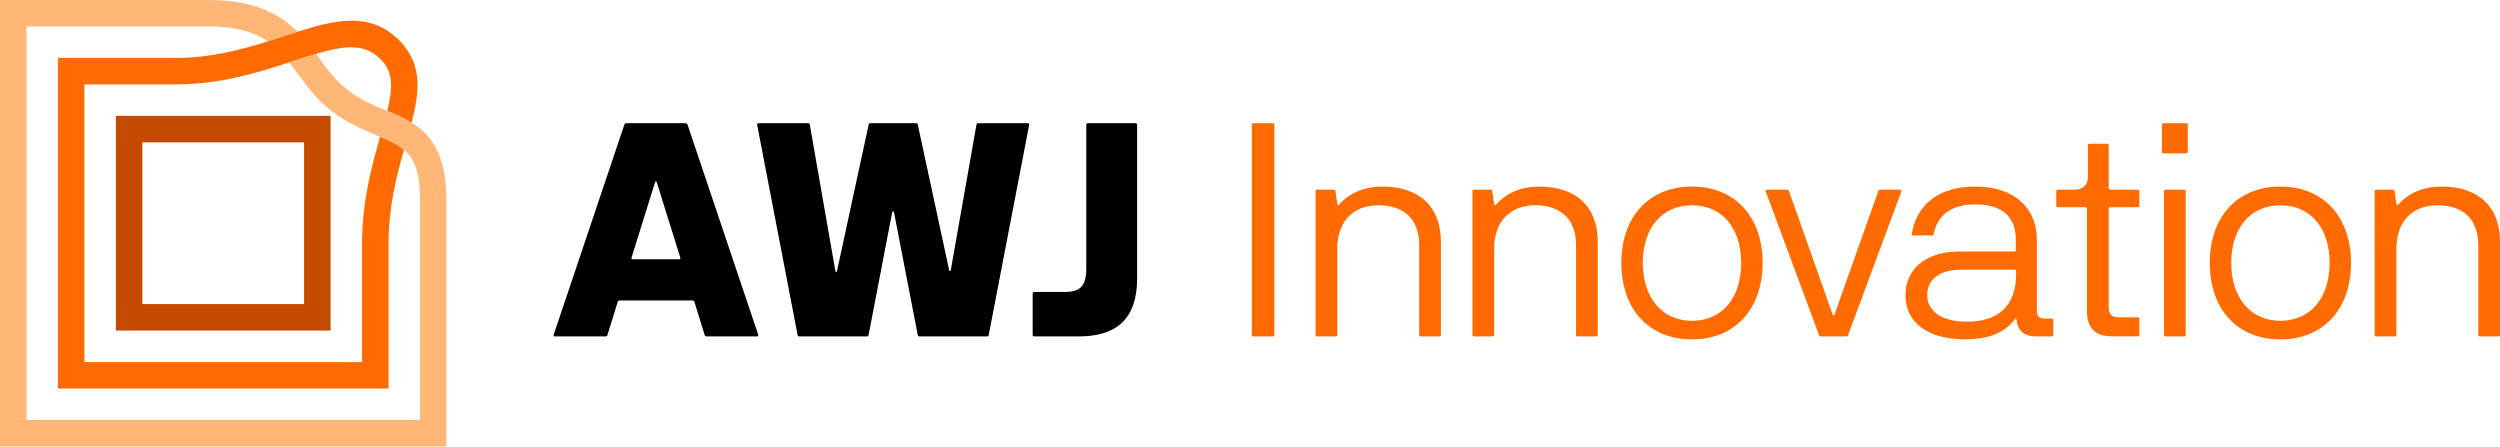
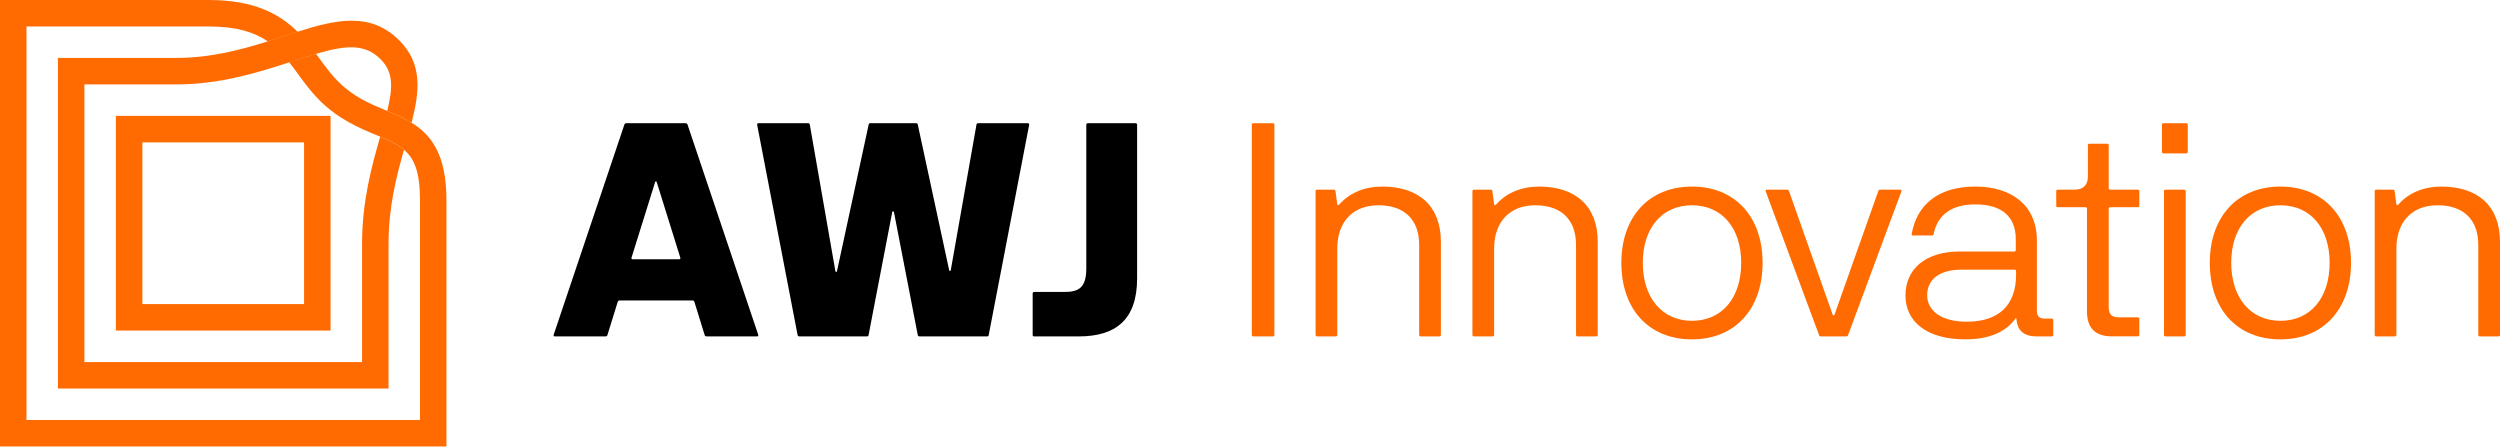
<svg xmlns="http://www.w3.org/2000/svg" id="Layer_2" data-name="Layer 2" viewBox="0 0 742.91 132.67">
  <defs>
    <style>
-       .cls-1 { fill: #ffb777; }
+       .cls-1 { fill: #ff6b00; }
      .cls-2 { fill: #ff6b00; }
-       .cls-3 { fill: #c44a00; }
+       .cls-3 { fill: #ff6b00; }
    </style>
  </defs>
  <g id="Layer_1-2" data-name="Layer 1">
    <g>
      <g>
        <path d="M164.53,99.48l21.03-62.51c.09-.22.31-.35.53-.35h17.67c.22,0,.44.13.53.35l21.03,62.51c.09.31-.04.49-.35.49h-15.02c-.22,0-.44-.13-.53-.35l-3.09-9.98c-.09-.22-.31-.35-.53-.35h-21.69c-.22,0-.44.13-.53.35l-3.09,9.98c-.09.22-.31.35-.53.35h-15.07c-.31,0-.44-.18-.35-.49ZM188.03,77.04h13.78c.31,0,.44-.18.35-.49l-6.98-22.35c-.13-.44-.4-.44-.53,0l-6.98,22.35c-.09.31.04.49.35.49Z" />
        <path d="M237.02,99.57l-12.02-62.47c-.04-.27.09-.49.4-.49h14.75c.27,0,.44.13.49.4l7.6,43.52c.09.4.4.4.49,0l9.41-43.52c.04-.27.22-.4.49-.4h13.61c.26,0,.44.13.49.4l9.32,43.25c.09.4.4.4.49,0l7.64-43.25c.04-.27.22-.4.49-.4h14.76c.31,0,.44.22.4.49l-12.02,62.47c-.04.27-.22.4-.49.4h-20.1c-.26,0-.44-.13-.49-.4l-7.07-36.49c-.09-.4-.44-.4-.53,0l-7.02,36.49c-.04.27-.22.4-.49.4h-20.1c-.26,0-.44-.13-.49-.4Z" />
        <path d="M306.87,99.53v-12.33c0-.27.18-.44.44-.44h8.92c4.28,0,6.58-1.19,6.58-7.02v-42.68c0-.27.18-.44.44-.44h14.22c.27,0,.44.18.44.44v45.64c0,12.41-6.45,17.27-17.36,17.27h-13.25c-.27,0-.44-.18-.44-.44Z" />
        <path class="cls-2" d="M371.99,99.53v-62.47c0-.27.18-.44.44-.44h5.83c.27,0,.44.18.44.44v62.47c0,.27-.18.44-.44.44h-5.83c-.27,0-.44-.18-.44-.44Z" />
        <path class="cls-2" d="M390.94,99.53v-42.72c0-.27.18-.44.44-.44h5.04c.26,0,.4.09.44.4l.53,3.89c.04.35.31.44.57.13,3.09-3.49,7.55-5.35,12.81-5.35,10.91,0,17.41,5.88,17.41,16.39v27.7c0,.27-.18.44-.44.44h-5.57c-.27,0-.44-.18-.44-.44v-26.73c0-7.55-4.42-11.8-12.1-11.8s-12.24,4.99-12.24,12.9v25.62c0,.27-.18.44-.44.44h-5.57c-.26,0-.44-.18-.44-.44Z" />
        <path class="cls-2" d="M437.55,99.53v-42.72c0-.27.18-.44.44-.44h5.04c.27,0,.4.09.44.4l.53,3.89c.04.35.31.44.57.13,3.09-3.49,7.56-5.35,12.81-5.35,10.91,0,17.41,5.88,17.41,16.39v27.7c0,.27-.18.44-.44.44h-5.57c-.27,0-.44-.18-.44-.44v-26.73c0-7.55-4.42-11.8-12.1-11.8s-12.24,4.99-12.24,12.9v25.62c0,.27-.18.44-.44.44h-5.57c-.27,0-.44-.18-.44-.44Z" />
        <path class="cls-2" d="M481.81,78.1c0-13.74,8.26-22.66,20.99-22.66s20.98,8.92,20.98,22.66-8.22,22.75-20.98,22.75-20.99-8.88-20.99-22.75ZM517.42,78.1c0-10.38-5.74-17.1-14.62-17.1s-14.62,6.72-14.62,17.1,5.74,17.23,14.62,17.23,14.62-6.76,14.62-17.23Z" />
        <path class="cls-2" d="M540.57,99.61l-15.86-42.72c-.09-.31.04-.53.35-.53h6.01c.22,0,.44.09.53.35l12.99,36.76c.13.35.44.35.57,0l13.03-36.76c.09-.27.31-.35.53-.35h5.96c.31,0,.44.22.35.53l-15.86,42.72c-.09.27-.27.35-.49.35h-7.64c-.22,0-.4-.09-.49-.35Z" />
        <path class="cls-2" d="M566.24,87.77c0-7.91,6.05-13.03,16.08-13.03h16.26c.27,0,.44-.18.44-.44v-3.18c0-6.76-4.15-10.38-12.02-10.38-6.94,0-11.18,2.96-12.41,8.84-.04.27-.22.4-.49.4h-5.61c-.31,0-.44-.18-.4-.49,1.55-8.75,8-14.05,18.91-14.05s18.29,5.7,18.29,16.04v20.98c0,1.46.75,2.21,2.21,2.21h2.21c.27,0,.44.18.44.44v4.42c0,.27-.18.44-.44.44h-4.46c-3.67,0-5.74-1.59-6.01-5.04-.04-.4-.18-.49-.31-.27-3,4.15-8,6.18-14.98,6.18-10.91,0-17.72-4.9-17.72-13.08ZM599.11,81.55v-.97c0-.27-.18-.44-.44-.44h-15.86c-6.36,0-10.12,2.83-10.12,7.55s4.24,7.91,11.8,7.91c9.54,0,14.62-4.95,14.62-14.05Z" />
        <path class="cls-2" d="M620.18,92.63v-30.62c0-.27-.18-.44-.44-.44h-8.26c-.27,0-.44-.18-.44-.44v-4.33c0-.27.18-.44.44-.44h5.08c2.47,0,3.89-1.41,3.89-3.89v-9.32c0-.27.18-.44.44-.44h5.3c.26,0,.44.18.44.44v12.77c0,.27.18.44.44.44h8.22c.27,0,.44.18.44.44v4.33c0,.27-.18.44-.44.44h-8.22c-.27,0-.44.18-.44.44v29.11c0,2.34.84,3.18,3.18,3.18h5.48c.27,0,.44.18.44.44v4.77c0,.27-.18.44-.44.44h-7.78c-4.77,0-7.33-2.39-7.33-7.33Z" />
        <path class="cls-2" d="M642.45,45.14v-8.08c0-.27.18-.44.44-.44h6.8c.26,0,.44.18.44.44v8.08c0,.27-.18.44-.44.44h-6.8c-.26,0-.44-.18-.44-.44ZM643.06,99.53v-42.72c0-.27.18-.44.44-.44h5.57c.27,0,.44.18.44.44v42.72c0,.27-.18.44-.44.44h-5.57c-.27,0-.44-.18-.44-.44Z" />
        <path class="cls-2" d="M656.67,78.1c0-13.74,8.26-22.66,20.98-22.66s20.99,8.92,20.99,22.66-8.22,22.75-20.99,22.75-20.98-8.88-20.98-22.75ZM692.28,78.1c0-10.38-5.74-17.1-14.62-17.1s-14.62,6.72-14.62,17.1,5.74,17.23,14.62,17.23,14.62-6.76,14.62-17.23Z" />
        <path class="cls-2" d="M705.67,99.53v-42.72c0-.27.18-.44.44-.44h5.04c.26,0,.4.09.44.4l.53,3.89c.04.35.31.44.57.13,3.09-3.49,7.55-5.35,12.81-5.35,10.91,0,17.41,5.88,17.41,16.39v27.7c0,.27-.18.44-.44.44h-5.57c-.27,0-.44-.18-.44-.44v-26.73c0-7.55-4.42-11.8-12.1-11.8s-12.24,4.99-12.24,12.9v25.62c0,.27-.18.44-.44.44h-5.57c-.26,0-.44-.18-.44-.44Z" />
      </g>
      <g>
        <path class="cls-3" d="M98.23,98.23h-63.8v-63.8h63.8v63.8ZM42.31,90.36h48.05v-48.05h-48.05v48.05Z" />
        <path class="cls-1" d="M88.42,9.43c-1.31.42-2.62.84-3.96,1.28-1.59.52-3.22,1.05-4.89,1.58,2.55,1.73,4.53,3.87,6.38,6.22.32-.11.64-.21.95-.31,2.55-.83,4.88-1.59,7.01-2.21-1.64-2.22-3.39-4.47-5.5-6.56Z" />
        <path class="cls-2" d="M122.3,36.46c2.43-9.32,3.29-17.51-3.64-24.45-8.48-8.48-18.62-6.27-30.24-2.58-1.31.42-2.62.84-3.96,1.28-1.59.52-3.22,1.05-4.89,1.58-8.07,2.54-17.04,4.92-27.2,4.92H17.21v98.25h98.25v-42.97c0-10.98,2.32-20,4.6-27.99-1.85-1.58-4.22-2.68-7.08-3.88-2.44,8.49-5.39,19.01-5.39,31.87v35.1H25.08V25.09h27.29c13.05,0,24.38-3.57,33.58-6.57.32-.11.64-.21.95-.31,2.55-.83,4.88-1.59,7.01-2.21,8.97-2.62,14.55-3.04,19.18,1.59,3.75,3.75,3.75,8.12,1.98,15.38,2.46,1.03,4.94,2.09,7.23,3.5Z" />
        <path class="cls-1" d="M132.67,59.39v73.28H0V0h62.04c13.59,0,21.1,4.2,26.38,9.43-1.31.42-2.62.84-3.96,1.28-1.59.52-3.22,1.05-4.89,1.58-3.95-2.71-9.25-4.42-17.53-4.42H7.87v116.93h116.93V59.39c0-8.22-1.64-12.24-4.75-14.89-1.85-1.58-4.22-2.68-7.08-3.88-.42-.17-.84-.35-1.28-.54-4.94-2.06-11.1-4.63-16.77-10.3-2.45-2.45-4.41-5.12-6.31-7.71-.89-1.22-1.76-2.41-2.66-3.55.32-.11.64-.21.95-.31,2.55-.83,4.88-1.59,7.01-2.21.35.48.7.95,1.05,1.42,1.8,2.46,3.49,4.78,5.52,6.8,4.58,4.58,9.49,6.63,14.24,8.6.12.05.23.09.35.14,2.46,1.03,4.94,2.09,7.23,3.5,5.8,3.57,10.37,9.42,10.37,22.93Z" />
      </g>
    </g>
  </g>
</svg>
